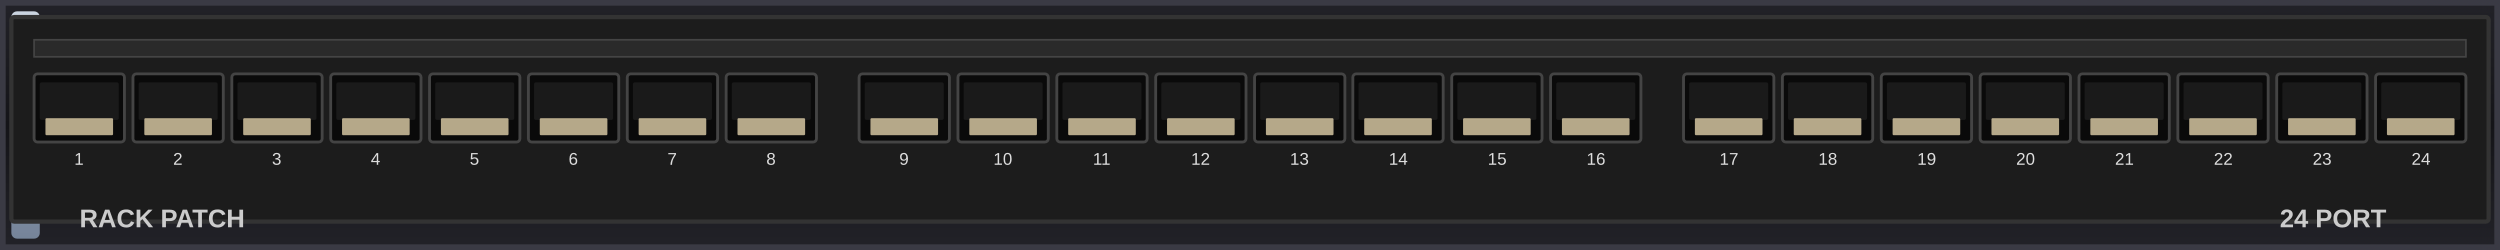
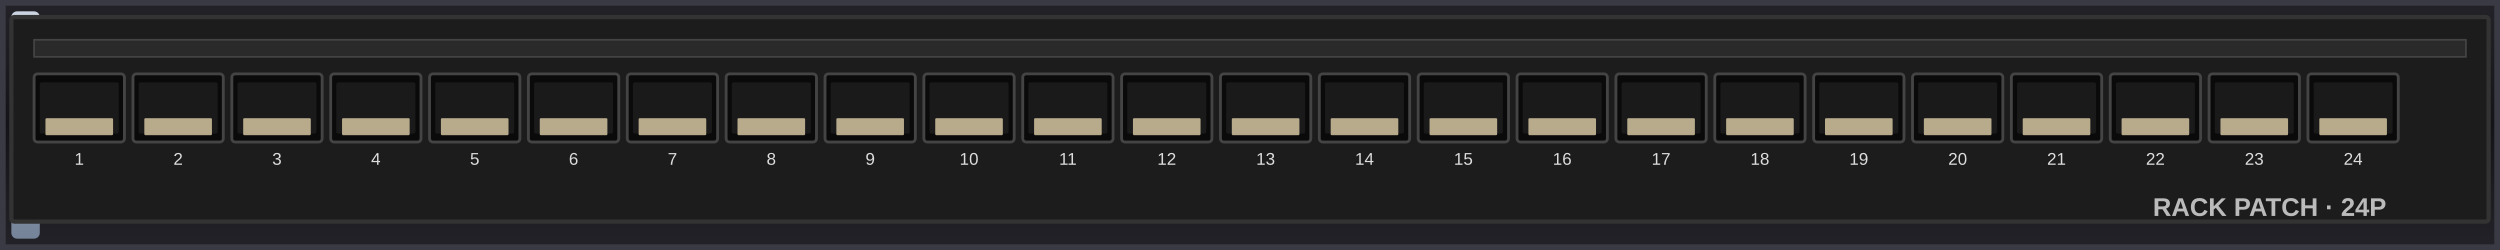
<svg xmlns="http://www.w3.org/2000/svg" viewBox="0 0 440 44" fill="none">
  <defs>
    <linearGradient id="chassis" x1="0" y1="0" x2="0" y2="44" gradientUnits="userSpaceOnUse">
      <stop offset="0%" stop-color="#222228" />
      <stop offset="50%" stop-color="#141418" />
      <stop offset="100%" stop-color="#222228" />
    </linearGradient>
    <linearGradient id="accentBar" x1="0" y1="0" x2="0" y2="44" gradientUnits="userSpaceOnUse">
      <stop offset="0%" stop-color="#cbd5e1" />
      <stop offset="50%" stop-color="#94a3b8" />
      <stop offset="100%" stop-color="#64748b" />
    </linearGradient>
  </defs>
  <rect width="440" height="44" fill="url(#chassis)" />
  <rect x="0.5" y="0.5" width="439" height="43" stroke="#3a3a44" stroke-width="1" />
  <rect x="2" y="2" width="5" height="40" rx="1" fill="url(#accentBar)" />
  <rect x="2" y="2" width="5" height="40" rx="1" fill="#fff" opacity="0.08" />
  <rect x="2" y="3" width="436" height="36" rx="0.5" fill="#1c1c1c" stroke="#333" stroke-width="0.75" />
  <rect x="6" y="7" width="428" height="3" fill="#2a2a2a" stroke="#444" stroke-width="0.3" />
  <g id="ports">
-     <text x="13.9" y="29" text-anchor="middle" fill="#ddd" font-family="Arial,sans-serif" font-size="3">1</text>
    <rect x="6.0" y="13.0" width="15.9" height="12.0" rx="0.6" fill="#0a0a0a" stroke="#444" stroke-width="0.5" />
-     <rect x="7.0" y="14.5" width="13.9" height="6.6" rx="0.3" fill="#1a1a1a" />
+     <rect x="7.0" y="14.5" width="13.9" height="9.0" rx="0.3" fill="#1a1a1a" />
    <rect x="8.0" y="20.8" width="11.9" height="3.0" rx="0.2" fill="#d4c4a0" opacity="0.85" />
-     <text x="31.3" y="29" text-anchor="middle" fill="#ddd" font-family="Arial,sans-serif" font-size="3">2</text>
+     <text x="13.95" y="29.0" text-anchor="middle" fill="#ddd" font-family="Arial,sans-serif" font-size="3">1</text>
    <rect x="23.4" y="13.0" width="15.9" height="12.0" rx="0.6" fill="#0a0a0a" stroke="#444" stroke-width="0.5" />
-     <rect x="24.4" y="14.5" width="13.9" height="6.6" rx="0.3" fill="#1a1a1a" />
+     <rect x="24.4" y="14.5" width="13.9" height="9.0" rx="0.3" fill="#1a1a1a" />
    <rect x="25.4" y="20.8" width="11.9" height="3.0" rx="0.2" fill="#d4c4a0" opacity="0.85" />
-     <text x="48.7" y="29" text-anchor="middle" fill="#ddd" font-family="Arial,sans-serif" font-size="3">3</text>
+     <text x="31.35" y="29.0" text-anchor="middle" fill="#ddd" font-family="Arial,sans-serif" font-size="3">2</text>
    <rect x="40.8" y="13.0" width="15.9" height="12.0" rx="0.6" fill="#0a0a0a" stroke="#444" stroke-width="0.5" />
-     <rect x="41.8" y="14.5" width="13.9" height="6.6" rx="0.3" fill="#1a1a1a" />
+     <rect x="41.8" y="14.5" width="13.9" height="9.0" rx="0.3" fill="#1a1a1a" />
    <rect x="42.8" y="20.8" width="11.9" height="3.0" rx="0.2" fill="#d4c4a0" opacity="0.85" />
-     <text x="66.1" y="29" text-anchor="middle" fill="#ddd" font-family="Arial,sans-serif" font-size="3">4</text>
+     <text x="48.75" y="29.0" text-anchor="middle" fill="#ddd" font-family="Arial,sans-serif" font-size="3">3</text>
    <rect x="58.2" y="13.0" width="15.9" height="12.0" rx="0.6" fill="#0a0a0a" stroke="#444" stroke-width="0.5" />
-     <rect x="59.2" y="14.5" width="13.9" height="6.6" rx="0.3" fill="#1a1a1a" />
+     <rect x="59.2" y="14.5" width="13.9" height="9.0" rx="0.3" fill="#1a1a1a" />
    <rect x="60.2" y="20.8" width="11.9" height="3.0" rx="0.2" fill="#d4c4a0" opacity="0.85" />
-     <text x="83.5" y="29" text-anchor="middle" fill="#ddd" font-family="Arial,sans-serif" font-size="3">5</text>
+     <text x="66.15" y="29.0" text-anchor="middle" fill="#ddd" font-family="Arial,sans-serif" font-size="3">4</text>
    <rect x="75.6" y="13.0" width="15.9" height="12.0" rx="0.6" fill="#0a0a0a" stroke="#444" stroke-width="0.5" />
-     <rect x="76.6" y="14.5" width="13.9" height="6.6" rx="0.3" fill="#1a1a1a" />
+     <rect x="76.6" y="14.5" width="13.9" height="9.0" rx="0.3" fill="#1a1a1a" />
    <rect x="77.6" y="20.8" width="11.9" height="3.0" rx="0.2" fill="#d4c4a0" opacity="0.85" />
-     <text x="100.9" y="29" text-anchor="middle" fill="#ddd" font-family="Arial,sans-serif" font-size="3">6</text>
+     <text x="83.55" y="29.0" text-anchor="middle" fill="#ddd" font-family="Arial,sans-serif" font-size="3">5</text>
    <rect x="93.0" y="13.0" width="15.9" height="12.0" rx="0.6" fill="#0a0a0a" stroke="#444" stroke-width="0.5" />
-     <rect x="94.0" y="14.5" width="13.9" height="6.6" rx="0.3" fill="#1a1a1a" />
+     <rect x="94.0" y="14.5" width="13.9" height="9.0" rx="0.3" fill="#1a1a1a" />
    <rect x="95.0" y="20.8" width="11.9" height="3.0" rx="0.2" fill="#d4c4a0" opacity="0.85" />
-     <text x="118.3" y="29" text-anchor="middle" fill="#ddd" font-family="Arial,sans-serif" font-size="3">7</text>
+     <text x="100.95" y="29.0" text-anchor="middle" fill="#ddd" font-family="Arial,sans-serif" font-size="3">6</text>
    <rect x="110.4" y="13.0" width="15.9" height="12.0" rx="0.6" fill="#0a0a0a" stroke="#444" stroke-width="0.5" />
-     <rect x="111.4" y="14.5" width="13.9" height="6.6" rx="0.3" fill="#1a1a1a" />
+     <rect x="111.4" y="14.5" width="13.9" height="9.0" rx="0.3" fill="#1a1a1a" />
    <rect x="112.4" y="20.8" width="11.9" height="3.0" rx="0.2" fill="#d4c4a0" opacity="0.85" />
-     <text x="135.7" y="29" text-anchor="middle" fill="#ddd" font-family="Arial,sans-serif" font-size="3">8</text>
+     <text x="118.35" y="29.0" text-anchor="middle" fill="#ddd" font-family="Arial,sans-serif" font-size="3">7</text>
    <rect x="127.8" y="13.0" width="15.9" height="12.0" rx="0.6" fill="#0a0a0a" stroke="#444" stroke-width="0.5" />
-     <rect x="128.8" y="14.5" width="13.9" height="6.6" rx="0.3" fill="#1a1a1a" />
+     <rect x="128.8" y="14.5" width="13.9" height="9.0" rx="0.3" fill="#1a1a1a" />
    <rect x="129.8" y="20.8" width="11.9" height="3.0" rx="0.2" fill="#d4c4a0" opacity="0.85" />
-     <text x="159.1" y="29" text-anchor="middle" fill="#ddd" font-family="Arial,sans-serif" font-size="3">9</text>
-     <rect x="151.2" y="13.0" width="15.9" height="12.0" rx="0.6" fill="#0a0a0a" stroke="#444" stroke-width="0.5" />
-     <rect x="152.2" y="14.5" width="13.9" height="6.6" rx="0.3" fill="#1a1a1a" />
-     <rect x="153.2" y="20.8" width="11.9" height="3.0" rx="0.2" fill="#d4c4a0" opacity="0.85" />
-     <text x="176.5" y="29" text-anchor="middle" fill="#ddd" font-family="Arial,sans-serif" font-size="3">10</text>
-     <rect x="168.6" y="13.0" width="15.9" height="12.0" rx="0.6" fill="#0a0a0a" stroke="#444" stroke-width="0.5" />
-     <rect x="169.6" y="14.5" width="13.9" height="6.6" rx="0.3" fill="#1a1a1a" />
-     <rect x="170.6" y="20.8" width="11.9" height="3.0" rx="0.2" fill="#d4c4a0" opacity="0.85" />
-     <text x="193.9" y="29" text-anchor="middle" fill="#ddd" font-family="Arial,sans-serif" font-size="3">11</text>
-     <rect x="186.0" y="13.0" width="15.9" height="12.0" rx="0.6" fill="#0a0a0a" stroke="#444" stroke-width="0.5" />
-     <rect x="187.0" y="14.5" width="13.9" height="6.6" rx="0.3" fill="#1a1a1a" />
-     <rect x="188.0" y="20.8" width="11.9" height="3.0" rx="0.2" fill="#d4c4a0" opacity="0.85" />
-     <text x="211.3" y="29" text-anchor="middle" fill="#ddd" font-family="Arial,sans-serif" font-size="3">12</text>
-     <rect x="203.4" y="13.0" width="15.9" height="12.0" rx="0.6" fill="#0a0a0a" stroke="#444" stroke-width="0.5" />
-     <rect x="204.4" y="14.5" width="13.9" height="6.6" rx="0.3" fill="#1a1a1a" />
-     <rect x="205.4" y="20.8" width="11.9" height="3.0" rx="0.2" fill="#d4c4a0" opacity="0.85" />
-     <text x="228.7" y="29" text-anchor="middle" fill="#ddd" font-family="Arial,sans-serif" font-size="3">13</text>
-     <rect x="220.8" y="13.0" width="15.9" height="12.0" rx="0.6" fill="#0a0a0a" stroke="#444" stroke-width="0.5" />
-     <rect x="221.8" y="14.5" width="13.9" height="6.6" rx="0.3" fill="#1a1a1a" />
-     <rect x="222.8" y="20.8" width="11.9" height="3.0" rx="0.2" fill="#d4c4a0" opacity="0.85" />
-     <text x="246.1" y="29" text-anchor="middle" fill="#ddd" font-family="Arial,sans-serif" font-size="3">14</text>
-     <rect x="238.1" y="13.0" width="15.9" height="12.0" rx="0.6" fill="#0a0a0a" stroke="#444" stroke-width="0.5" />
-     <rect x="239.1" y="14.5" width="13.9" height="6.6" rx="0.3" fill="#1a1a1a" />
-     <rect x="240.1" y="20.8" width="11.9" height="3.0" rx="0.2" fill="#d4c4a0" opacity="0.85" />
-     <text x="263.5" y="29" text-anchor="middle" fill="#ddd" font-family="Arial,sans-serif" font-size="3">15</text>
-     <rect x="255.5" y="13.0" width="15.9" height="12.0" rx="0.6" fill="#0a0a0a" stroke="#444" stroke-width="0.5" />
-     <rect x="256.5" y="14.5" width="13.9" height="6.6" rx="0.3" fill="#1a1a1a" />
-     <rect x="257.5" y="20.8" width="11.9" height="3.0" rx="0.2" fill="#d4c4a0" opacity="0.85" />
-     <text x="280.9" y="29" text-anchor="middle" fill="#ddd" font-family="Arial,sans-serif" font-size="3">16</text>
-     <rect x="272.9" y="13.0" width="15.9" height="12.0" rx="0.6" fill="#0a0a0a" stroke="#444" stroke-width="0.5" />
-     <rect x="273.9" y="14.5" width="13.9" height="6.6" rx="0.3" fill="#1a1a1a" />
-     <rect x="274.9" y="20.8" width="11.9" height="3.0" rx="0.2" fill="#d4c4a0" opacity="0.85" />
-     <text x="304.3" y="29" text-anchor="middle" fill="#ddd" font-family="Arial,sans-serif" font-size="3">17</text>
-     <rect x="296.3" y="13.0" width="15.9" height="12.0" rx="0.6" fill="#0a0a0a" stroke="#444" stroke-width="0.5" />
-     <rect x="297.3" y="14.5" width="13.9" height="6.6" rx="0.3" fill="#1a1a1a" />
-     <rect x="298.3" y="20.8" width="11.9" height="3.0" rx="0.2" fill="#d4c4a0" opacity="0.85" />
-     <text x="321.7" y="29" text-anchor="middle" fill="#ddd" font-family="Arial,sans-serif" font-size="3">18</text>
-     <rect x="313.7" y="13.0" width="15.9" height="12.0" rx="0.6" fill="#0a0a0a" stroke="#444" stroke-width="0.5" />
-     <rect x="314.7" y="14.5" width="13.9" height="6.6" rx="0.3" fill="#1a1a1a" />
-     <rect x="315.7" y="20.8" width="11.9" height="3.0" rx="0.2" fill="#d4c4a0" opacity="0.85" />
-     <text x="339.1" y="29" text-anchor="middle" fill="#ddd" font-family="Arial,sans-serif" font-size="3">19</text>
-     <rect x="331.1" y="13.0" width="15.9" height="12.0" rx="0.6" fill="#0a0a0a" stroke="#444" stroke-width="0.5" />
-     <rect x="332.1" y="14.5" width="13.9" height="6.6" rx="0.3" fill="#1a1a1a" />
-     <rect x="333.1" y="20.8" width="11.9" height="3.0" rx="0.2" fill="#d4c4a0" opacity="0.85" />
-     <text x="356.5" y="29" text-anchor="middle" fill="#ddd" font-family="Arial,sans-serif" font-size="3">20</text>
-     <rect x="348.5" y="13.0" width="15.9" height="12.0" rx="0.6" fill="#0a0a0a" stroke="#444" stroke-width="0.5" />
-     <rect x="349.5" y="14.5" width="13.9" height="6.6" rx="0.3" fill="#1a1a1a" />
-     <rect x="350.5" y="20.8" width="11.9" height="3.0" rx="0.2" fill="#d4c4a0" opacity="0.85" />
-     <text x="373.9" y="29" text-anchor="middle" fill="#ddd" font-family="Arial,sans-serif" font-size="3">21</text>
-     <rect x="365.9" y="13.0" width="15.9" height="12.0" rx="0.6" fill="#0a0a0a" stroke="#444" stroke-width="0.5" />
-     <rect x="366.9" y="14.5" width="13.9" height="6.6" rx="0.3" fill="#1a1a1a" />
-     <rect x="367.9" y="20.8" width="11.9" height="3.0" rx="0.2" fill="#d4c4a0" opacity="0.85" />
-     <text x="391.3" y="29" text-anchor="middle" fill="#ddd" font-family="Arial,sans-serif" font-size="3">22</text>
-     <rect x="383.3" y="13.0" width="15.9" height="12.0" rx="0.6" fill="#0a0a0a" stroke="#444" stroke-width="0.5" />
-     <rect x="384.3" y="14.5" width="13.9" height="6.6" rx="0.3" fill="#1a1a1a" />
-     <rect x="385.3" y="20.8" width="11.9" height="3.0" rx="0.2" fill="#d4c4a0" opacity="0.85" />
-     <text x="408.7" y="29" text-anchor="middle" fill="#ddd" font-family="Arial,sans-serif" font-size="3">23</text>
-     <rect x="400.7" y="13.0" width="15.9" height="12.0" rx="0.6" fill="#0a0a0a" stroke="#444" stroke-width="0.5" />
-     <rect x="401.7" y="14.5" width="13.9" height="6.6" rx="0.3" fill="#1a1a1a" />
-     <rect x="402.7" y="20.8" width="11.9" height="3.0" rx="0.2" fill="#d4c4a0" opacity="0.85" />
-     <text x="426.1" y="29" text-anchor="middle" fill="#ddd" font-family="Arial,sans-serif" font-size="3">24</text>
-     <rect x="418.1" y="13.0" width="15.9" height="12.0" rx="0.6" fill="#0a0a0a" stroke="#444" stroke-width="0.5" />
-     <rect x="419.1" y="14.5" width="13.9" height="6.6" rx="0.3" fill="#1a1a1a" />
-     <rect x="420.1" y="20.8" width="11.9" height="3.0" rx="0.2" fill="#d4c4a0" opacity="0.85" />
+     <text x="135.75" y="29.0" text-anchor="middle" fill="#ddd" font-family="Arial,sans-serif" font-size="3">8</text>
+     <rect x="145.2" y="13.0" width="15.9" height="12.0" rx="0.6" fill="#0a0a0a" stroke="#444" stroke-width="0.5" />
+     <rect x="146.2" y="14.5" width="13.9" height="9.0" rx="0.3" fill="#1a1a1a" />
+     <rect x="147.2" y="20.8" width="11.9" height="3.0" rx="0.2" fill="#d4c4a0" opacity="0.85" />
+     <text x="153.15" y="29.0" text-anchor="middle" fill="#ddd" font-family="Arial,sans-serif" font-size="3">9</text>
+     <rect x="162.6" y="13.0" width="15.9" height="12.0" rx="0.6" fill="#0a0a0a" stroke="#444" stroke-width="0.5" />
+     <rect x="163.6" y="14.5" width="13.9" height="9.0" rx="0.3" fill="#1a1a1a" />
+     <rect x="164.6" y="20.8" width="11.9" height="3.0" rx="0.2" fill="#d4c4a0" opacity="0.85" />
+     <text x="170.55" y="29.0" text-anchor="middle" fill="#ddd" font-family="Arial,sans-serif" font-size="3">10</text>
+     <rect x="180.0" y="13.0" width="15.9" height="12.0" rx="0.6" fill="#0a0a0a" stroke="#444" stroke-width="0.5" />
+     <rect x="181.0" y="14.5" width="13.9" height="9.0" rx="0.3" fill="#1a1a1a" />
+     <rect x="182.0" y="20.8" width="11.9" height="3.0" rx="0.2" fill="#d4c4a0" opacity="0.85" />
+     <text x="187.95" y="29.0" text-anchor="middle" fill="#ddd" font-family="Arial,sans-serif" font-size="3">11</text>
+     <rect x="197.4" y="13.0" width="15.9" height="12.0" rx="0.6" fill="#0a0a0a" stroke="#444" stroke-width="0.5" />
+     <rect x="198.4" y="14.5" width="13.9" height="9.0" rx="0.3" fill="#1a1a1a" />
+     <rect x="199.4" y="20.8" width="11.9" height="3.0" rx="0.2" fill="#d4c4a0" opacity="0.85" />
+     <text x="205.35" y="29.0" text-anchor="middle" fill="#ddd" font-family="Arial,sans-serif" font-size="3">12</text>
+     <rect x="214.8" y="13.0" width="15.9" height="12.0" rx="0.6" fill="#0a0a0a" stroke="#444" stroke-width="0.5" />
+     <rect x="215.8" y="14.5" width="13.9" height="9.0" rx="0.3" fill="#1a1a1a" />
+     <rect x="216.8" y="20.8" width="11.9" height="3.0" rx="0.2" fill="#d4c4a0" opacity="0.85" />
+     <text x="222.75" y="29.0" text-anchor="middle" fill="#ddd" font-family="Arial,sans-serif" font-size="3">13</text>
+     <rect x="232.2" y="13.0" width="15.9" height="12.0" rx="0.6" fill="#0a0a0a" stroke="#444" stroke-width="0.5" />
+     <rect x="233.2" y="14.5" width="13.9" height="9.0" rx="0.3" fill="#1a1a1a" />
+     <rect x="234.2" y="20.8" width="11.9" height="3.0" rx="0.2" fill="#d4c4a0" opacity="0.85" />
+     <text x="240.15" y="29.0" text-anchor="middle" fill="#ddd" font-family="Arial,sans-serif" font-size="3">14</text>
+     <rect x="249.6" y="13.0" width="15.9" height="12.0" rx="0.6" fill="#0a0a0a" stroke="#444" stroke-width="0.5" />
+     <rect x="250.6" y="14.5" width="13.9" height="9.0" rx="0.3" fill="#1a1a1a" />
+     <rect x="251.6" y="20.8" width="11.9" height="3.0" rx="0.2" fill="#d4c4a0" opacity="0.85" />
+     <text x="257.55" y="29.0" text-anchor="middle" fill="#ddd" font-family="Arial,sans-serif" font-size="3">15</text>
+     <rect x="267.0" y="13.0" width="15.9" height="12.0" rx="0.6" fill="#0a0a0a" stroke="#444" stroke-width="0.5" />
+     <rect x="268.0" y="14.5" width="13.9" height="9.0" rx="0.3" fill="#1a1a1a" />
+     <rect x="269.0" y="20.8" width="11.9" height="3.0" rx="0.2" fill="#d4c4a0" opacity="0.85" />
+     <text x="274.95" y="29.0" text-anchor="middle" fill="#ddd" font-family="Arial,sans-serif" font-size="3">16</text>
+     <rect x="284.4" y="13.0" width="15.9" height="12.0" rx="0.6" fill="#0a0a0a" stroke="#444" stroke-width="0.5" />
+     <rect x="285.4" y="14.5" width="13.9" height="9.0" rx="0.3" fill="#1a1a1a" />
+     <rect x="286.4" y="20.8" width="11.9" height="3.0" rx="0.2" fill="#d4c4a0" opacity="0.85" />
+     <text x="292.35" y="29.0" text-anchor="middle" fill="#ddd" font-family="Arial,sans-serif" font-size="3">17</text>
+     <rect x="301.8" y="13.0" width="15.9" height="12.0" rx="0.6" fill="#0a0a0a" stroke="#444" stroke-width="0.5" />
+     <rect x="302.8" y="14.5" width="13.9" height="9.0" rx="0.3" fill="#1a1a1a" />
+     <rect x="303.8" y="20.8" width="11.9" height="3.0" rx="0.2" fill="#d4c4a0" opacity="0.85" />
+     <text x="309.75" y="29.0" text-anchor="middle" fill="#ddd" font-family="Arial,sans-serif" font-size="3">18</text>
+     <rect x="319.2" y="13.0" width="15.9" height="12.0" rx="0.6" fill="#0a0a0a" stroke="#444" stroke-width="0.5" />
+     <rect x="320.2" y="14.5" width="13.9" height="9.0" rx="0.3" fill="#1a1a1a" />
+     <rect x="321.2" y="20.8" width="11.9" height="3.0" rx="0.2" fill="#d4c4a0" opacity="0.85" />
+     <text x="327.15" y="29.0" text-anchor="middle" fill="#ddd" font-family="Arial,sans-serif" font-size="3">19</text>
+     <rect x="336.6" y="13.0" width="15.9" height="12.0" rx="0.6" fill="#0a0a0a" stroke="#444" stroke-width="0.5" />
+     <rect x="337.6" y="14.5" width="13.9" height="9.0" rx="0.3" fill="#1a1a1a" />
+     <rect x="338.6" y="20.8" width="11.9" height="3.0" rx="0.2" fill="#d4c4a0" opacity="0.85" />
+     <text x="344.55" y="29.0" text-anchor="middle" fill="#ddd" font-family="Arial,sans-serif" font-size="3">20</text>
+     <rect x="354.0" y="13.0" width="15.9" height="12.0" rx="0.6" fill="#0a0a0a" stroke="#444" stroke-width="0.5" />
+     <rect x="355.0" y="14.5" width="13.9" height="9.0" rx="0.3" fill="#1a1a1a" />
+     <rect x="356.0" y="20.8" width="11.9" height="3.0" rx="0.2" fill="#d4c4a0" opacity="0.85" />
+     <text x="361.95" y="29.0" text-anchor="middle" fill="#ddd" font-family="Arial,sans-serif" font-size="3">21</text>
+     <rect x="371.4" y="13.0" width="15.9" height="12.0" rx="0.6" fill="#0a0a0a" stroke="#444" stroke-width="0.5" />
+     <rect x="372.4" y="14.5" width="13.9" height="9.0" rx="0.3" fill="#1a1a1a" />
+     <rect x="373.4" y="20.8" width="11.9" height="3.0" rx="0.2" fill="#d4c4a0" opacity="0.85" />
+     <text x="379.35" y="29.0" text-anchor="middle" fill="#ddd" font-family="Arial,sans-serif" font-size="3">22</text>
+     <rect x="388.8" y="13.0" width="15.9" height="12.0" rx="0.6" fill="#0a0a0a" stroke="#444" stroke-width="0.5" />
+     <rect x="389.8" y="14.5" width="13.9" height="9.0" rx="0.3" fill="#1a1a1a" />
+     <rect x="390.8" y="20.8" width="11.9" height="3.0" rx="0.2" fill="#d4c4a0" opacity="0.85" />
+     <text x="396.75" y="29.0" text-anchor="middle" fill="#ddd" font-family="Arial,sans-serif" font-size="3">23</text>
+     <rect x="406.2" y="13.0" width="15.9" height="12.0" rx="0.6" fill="#0a0a0a" stroke="#444" stroke-width="0.5" />
+     <rect x="407.2" y="14.5" width="13.9" height="9.0" rx="0.3" fill="#1a1a1a" />
+     <rect x="408.2" y="20.8" width="11.9" height="3.0" rx="0.2" fill="#d4c4a0" opacity="0.85" />
+     <text x="414.15" y="29.0" text-anchor="middle" fill="#ddd" font-family="Arial,sans-serif" font-size="3">24</text>
  </g>
-   <text x="14" y="40" fill="#ccc" font-family="Arial,sans-serif" font-size="4.5" font-weight="bold">RACK PATCH</text>
-   <text x="420" y="40" text-anchor="end" fill="#ccc" font-family="Arial,sans-serif" font-size="4.5" font-weight="bold">24 PORT</text>
+   <text x="420" y="38" text-anchor="end" fill="#bbb" font-family="Arial,sans-serif" font-size="4.5" font-weight="bold">RACK PATCH · 24P</text>
</svg>
